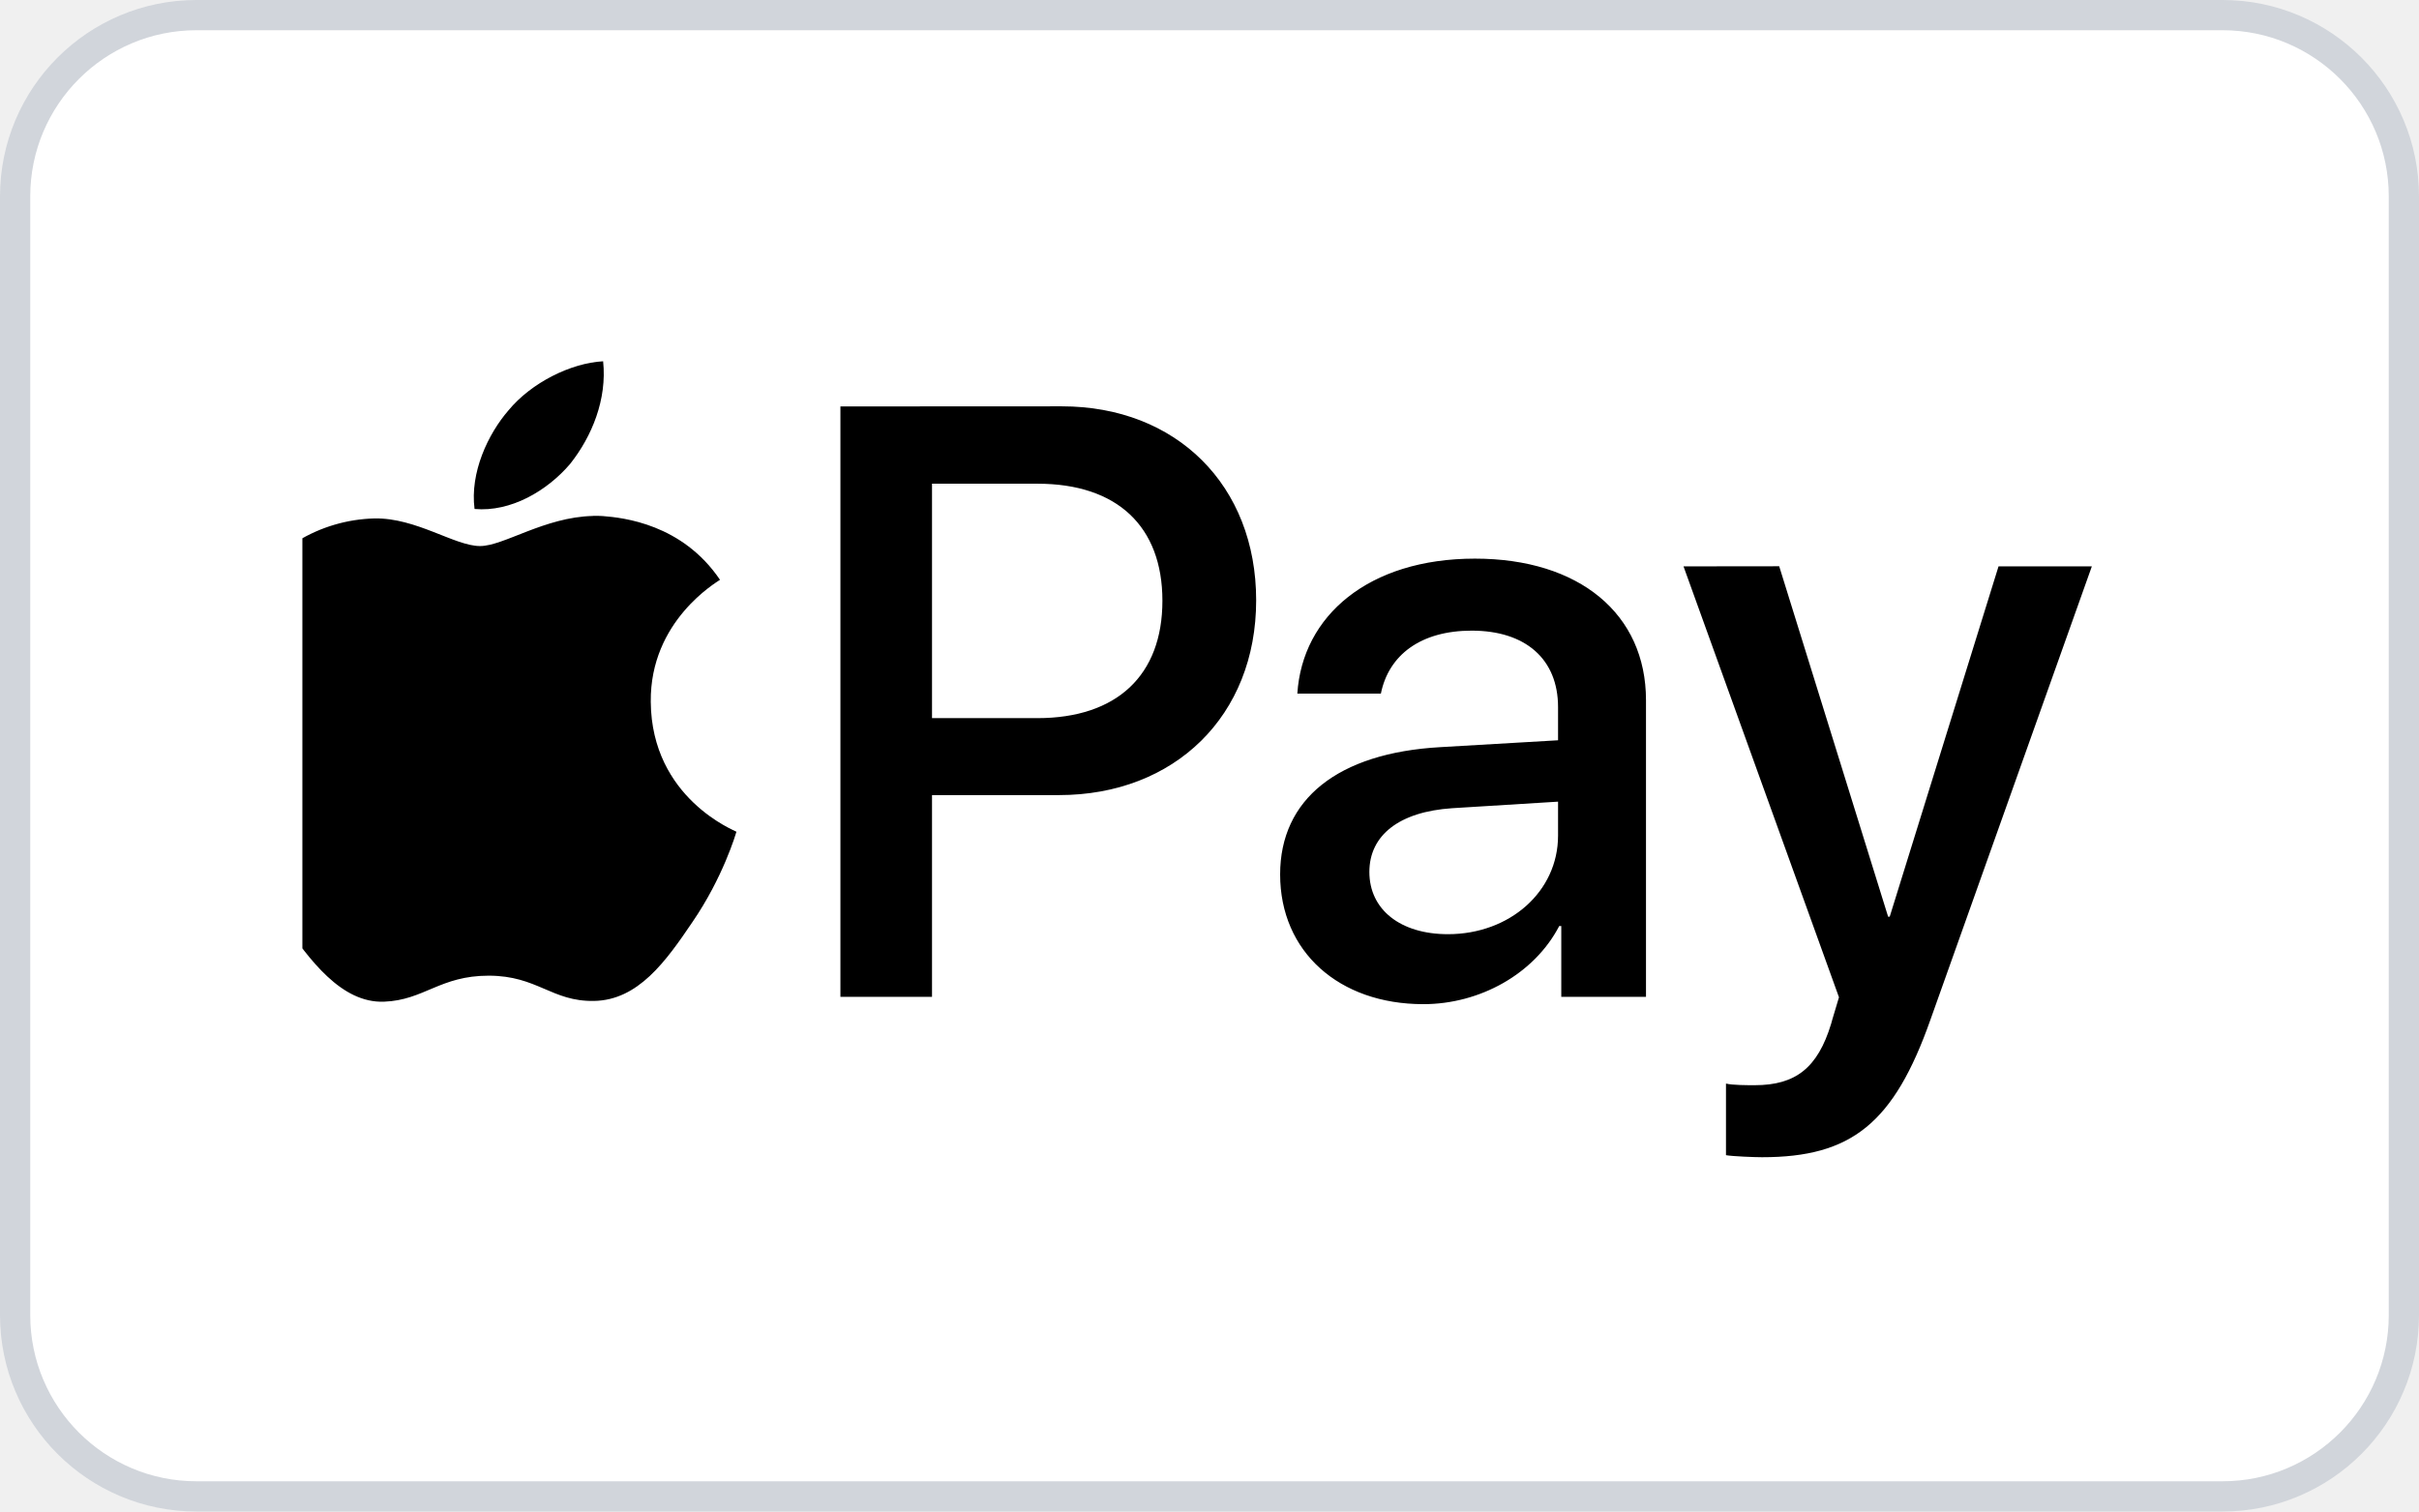
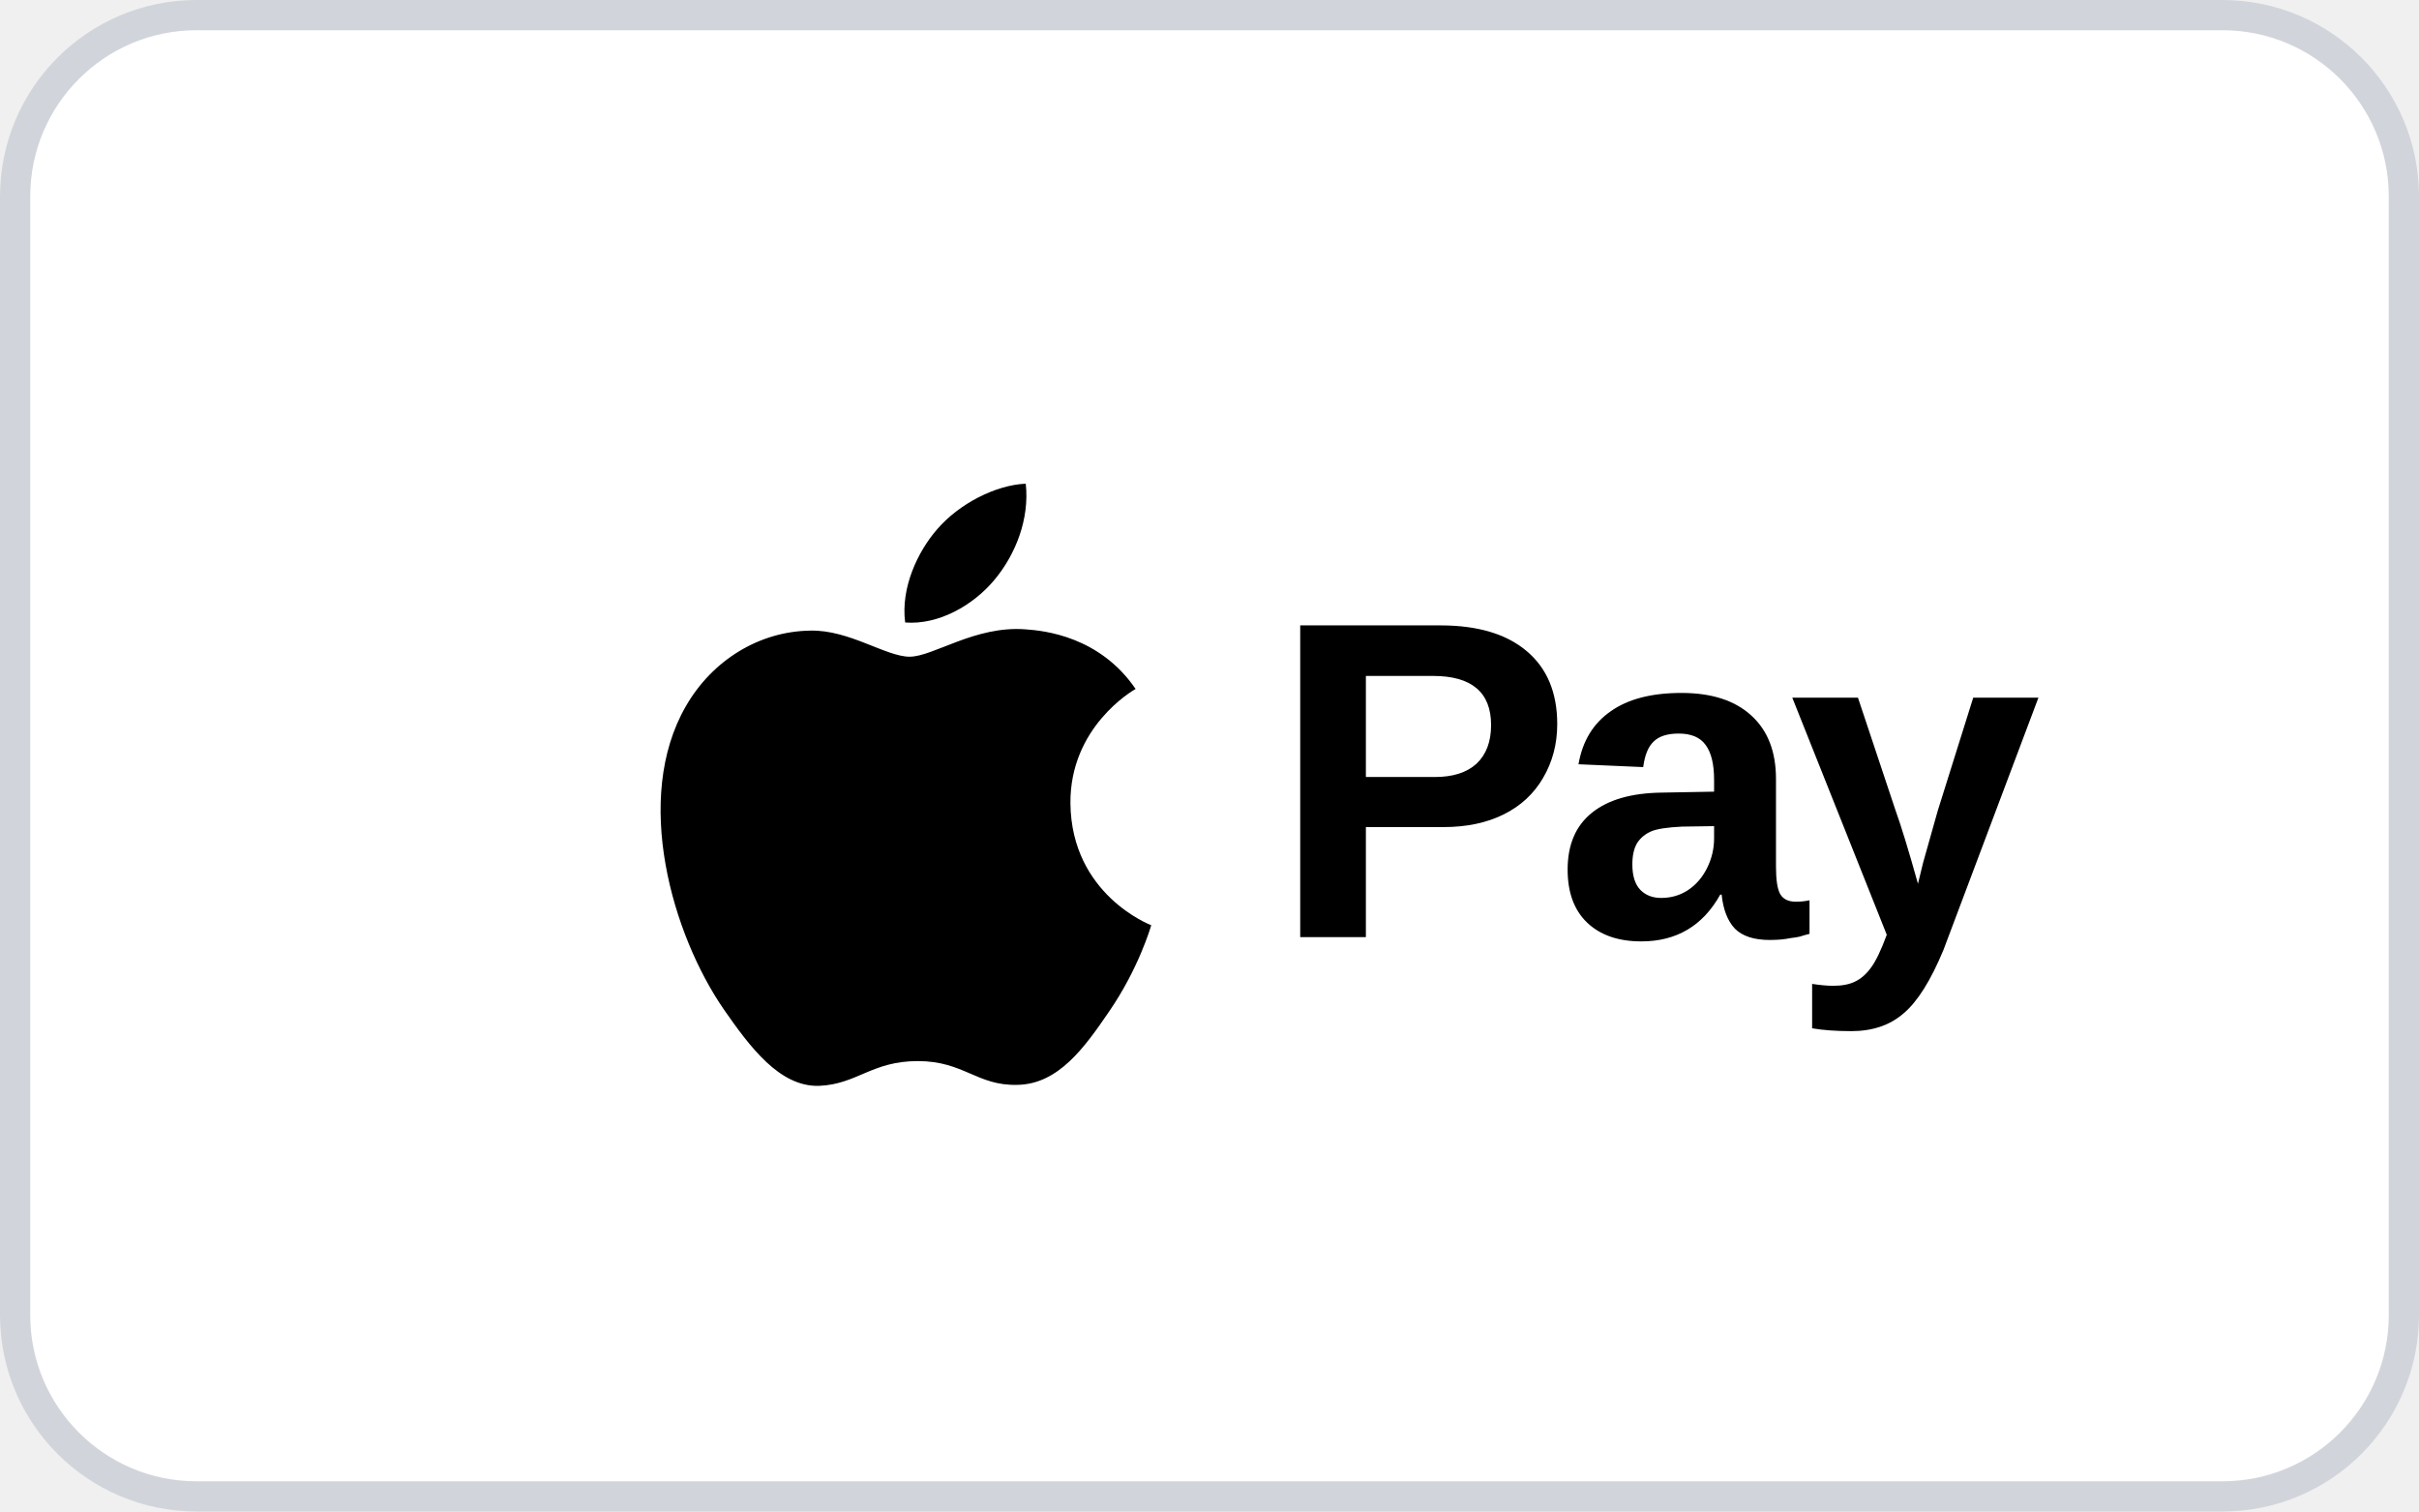
<svg xmlns="http://www.w3.org/2000/svg" viewBox="0 0 80 50" width="80" height="50">
  <rect x="0.5" y="0.5" width="79" height="49" rx="6" fill="#FFFFFF" stroke="#D1D5DB" stroke-width="1" />
-   <svg x="10" y="9" width="60" height="32" viewBox="5.4 7.7 14.2 9" preserveAspectRatio="xMidYMid meet">
-     <path fill="#000000" d="M2.15 4.318a42.16 42.16 0 0 0-.454.003c-.15.005-.303.013-.452.04a1.44 1.44 0 0 0-1.06.772c-.07.138-.114.278-.14.43-.028.148-.037.3-.04.45A10.2 10.2 0 0 0 0 6.222v11.557c0 .07.002.138.003.207.004.15.013.303.04.452.027.15.072.291.142.429a1.436 1.436 0 0 0 .63.63c.138.07.278.115.43.142.148.027.3.036.45.04l.208.003h20.194l.207-.003c.15-.004.303-.013.452-.04.15-.027.291-.071.428-.141a1.432 1.432 0 0 0 .631-.631c.07-.138.115-.278.141-.43.027-.148.036-.3.04-.45.002-.07.003-.138.003-.208l.001-.246V6.221c0-.07-.002-.138-.004-.207a2.995 2.995 0 0 0-.04-.452 1.446 1.446 0 0 0-1.2-1.201 3.022 3.022 0 0 0-.452-.04 10.448 10.448 0 0 0-.453-.003zm0 .512h19.942c.066 0 .131.002.197.003.115.004.25.01.375.032.109.02.2.05.287.094a.927.927 0 0 1 .407.407.997.997 0 0 1 .094.288c.022.123.028.258.031.374.002.065.003.13.003.197v11.552c0 .065 0 .13-.003.196-.003.115-.009.25-.032.375a.927.927 0 0 1-.5.693 1.002 1.002 0 0 1-.286.094 2.598 2.598 0 0 1-.373.032l-.2.003H1.906c-.066 0-.133-.002-.196-.003a2.61 2.61 0 0 1-.375-.032c-.109-.02-.2-.05-.288-.094a.918.918 0 0 1-.406-.407 1.006 1.006 0 0 1-.094-.288 2.531 2.531 0 0 1-.032-.373 9.588 9.588 0 0 1-.002-.197V6.224c0-.065 0-.131.002-.197.004-.114.01-.248.032-.375.02-.108.05-.199.094-.287a.925.925 0 0 1 .407-.406 1.03 1.03 0 0 1 .287-.094c.125-.022.26-.029.375-.032.065-.002.131-.002.196-.003zm4.71 3.7c-.3.016-.668.199-.88.456-.191.22-.36.58-.316.918.338.03.675-.169.888-.418.205-.258.345-.603.308-.955zm2.207.42v5.493h.852v-1.877h1.18c1.078 0 1.835-.739 1.835-1.812 0-1.07-.742-1.805-1.808-1.805zm.852.719h.982c.739 0 1.161.396 1.161 1.089 0 .692-.422 1.092-1.164 1.092h-.979zm-3.154.3c-.45.01-.83.28-1.05.28-.235 0-.593-.264-.981-.257a1.446 1.446 0 0 0-1.23.747c-.527.908-.139 2.255.374 2.995.249.366.549.769.944.754.373-.014.52-.242.973-.242.454 0 .586.242.98.235.41-.007.667-.366.915-.733.286-.417.403-.82.41-.841-.007-.008-.79-.308-.797-1.209-.008-.754.615-1.113.644-1.135-.352-.52-.9-.578-1.09-.593a1.123 1.123 0 0 0-.092-.002zm8.204.397c-.99 0-1.606.533-1.652 1.256h.777c.072-.358.369-.586.845-.586.502 0 .803.266.803.711v.309l-1.097.064c-.951.054-1.488.484-1.488 1.184 0 .72.548 1.207 1.332 1.207.526 0 1.032-.281 1.264-.727h.019v.659h.788v-2.76c0-.803-.62-1.317-1.591-1.317zm1.94.072l1.446 4.009c0 .003-.073.24-.073.247-.125.41-.33.571-.711.571-.069 0-.206 0-.267-.015v.666c.06.011.267.019.335.019.83 0 1.226-.312 1.568-1.283l1.5-4.214h-.868l-1.012 3.259h-.015l-1.013-3.26zm-1.167 2.189v.316c0 .521-.45.917-1.024.917-.442 0-.731-.228-.731-.579 0-.342.278-.56.769-.593z" />
-   </svg>
+   <g transform="translate(20, 16) scale(0.83)">
+     <path fill="#000000" d="M12.152 6.896c-.948 0-2.415-1.078-3.96-1.04-2.04.027-3.91 1.183-4.961 3.014-2.117 3.675-.546 9.103 1.519 12.09 1.013 1.454 2.208 3.09 3.792 3.039 1.52-.065 2.09-.987 3.935-.987 1.831 0 2.35.987 3.96.948 1.637-.026 2.676-1.48 3.676-2.948 1.156-1.688 1.636-3.325 1.662-3.415-.039-.013-3.182-1.221-3.22-4.857-.026-3.04 2.48-4.494 2.597-4.559-1.429-2.09-3.623-2.324-4.39-2.376-2-.156-3.675 1.09-4.61 1.09zM15.53 3.83c.843-1.012 1.4-2.427 1.245-3.83-1.207.052-2.662.805-3.532 1.818-.78.896-1.454 2.338-1.273 3.714 1.338.104 2.715-.688 3.559-1.701" />
+   </g>
+   <text x="42" y="31" font-family="-apple-system, BlinkMacSystemFont, 'SF Pro Display', 'Helvetica Neue', Arial, sans-serif" font-size="15" font-weight="600" fill="#000000" letter-spacing="-0.6">Pay</text>
</svg>
